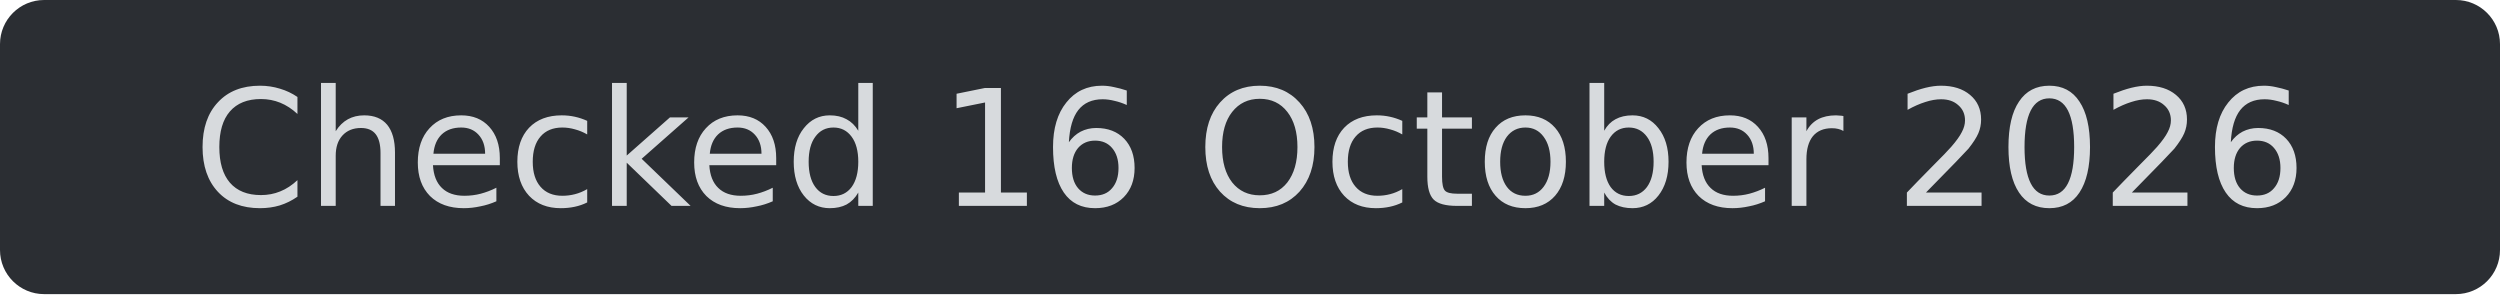
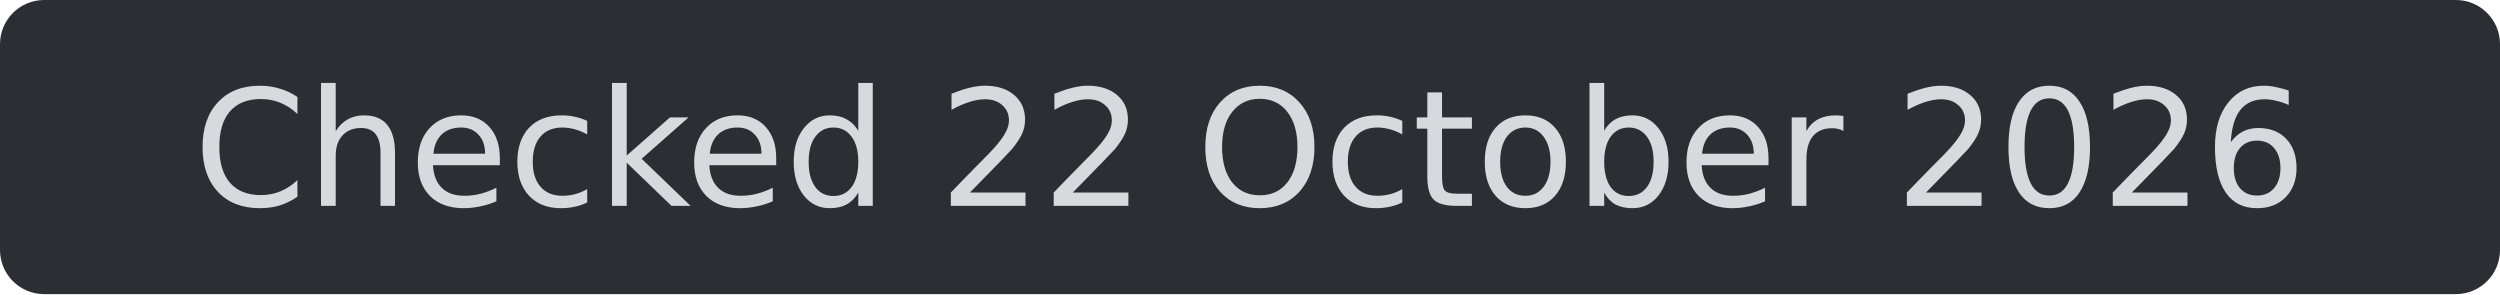
- <svg xmlns="http://www.w3.org/2000/svg" width="170" height="20" role="img" aria-label="Checked 16 October 2026">
+ <svg xmlns="http://www.w3.org/2000/svg" width="170" height="20" role="img" aria-label="Checked 22 October 2026">
  <clipPath id="r">
    <rect width="170" height="20" rx="3" />
  </clipPath>
  <g clip-path="url(#r)">
    <rect width="170" height="20" fill="#2b2e33" />
  </g>
-   <text x="85" y="14" text-anchor="middle" fill="#d7dadd" font-family="Verdana,Geneva,DejaVu Sans,sans-serif" font-size="11">Checked 16 October 2026</text>
+   <text x="85" y="14" text-anchor="middle" fill="#d7dadd" font-family="Verdana,Geneva,DejaVu Sans,sans-serif" font-size="11">Checked 22 October 2026</text>
</svg>
